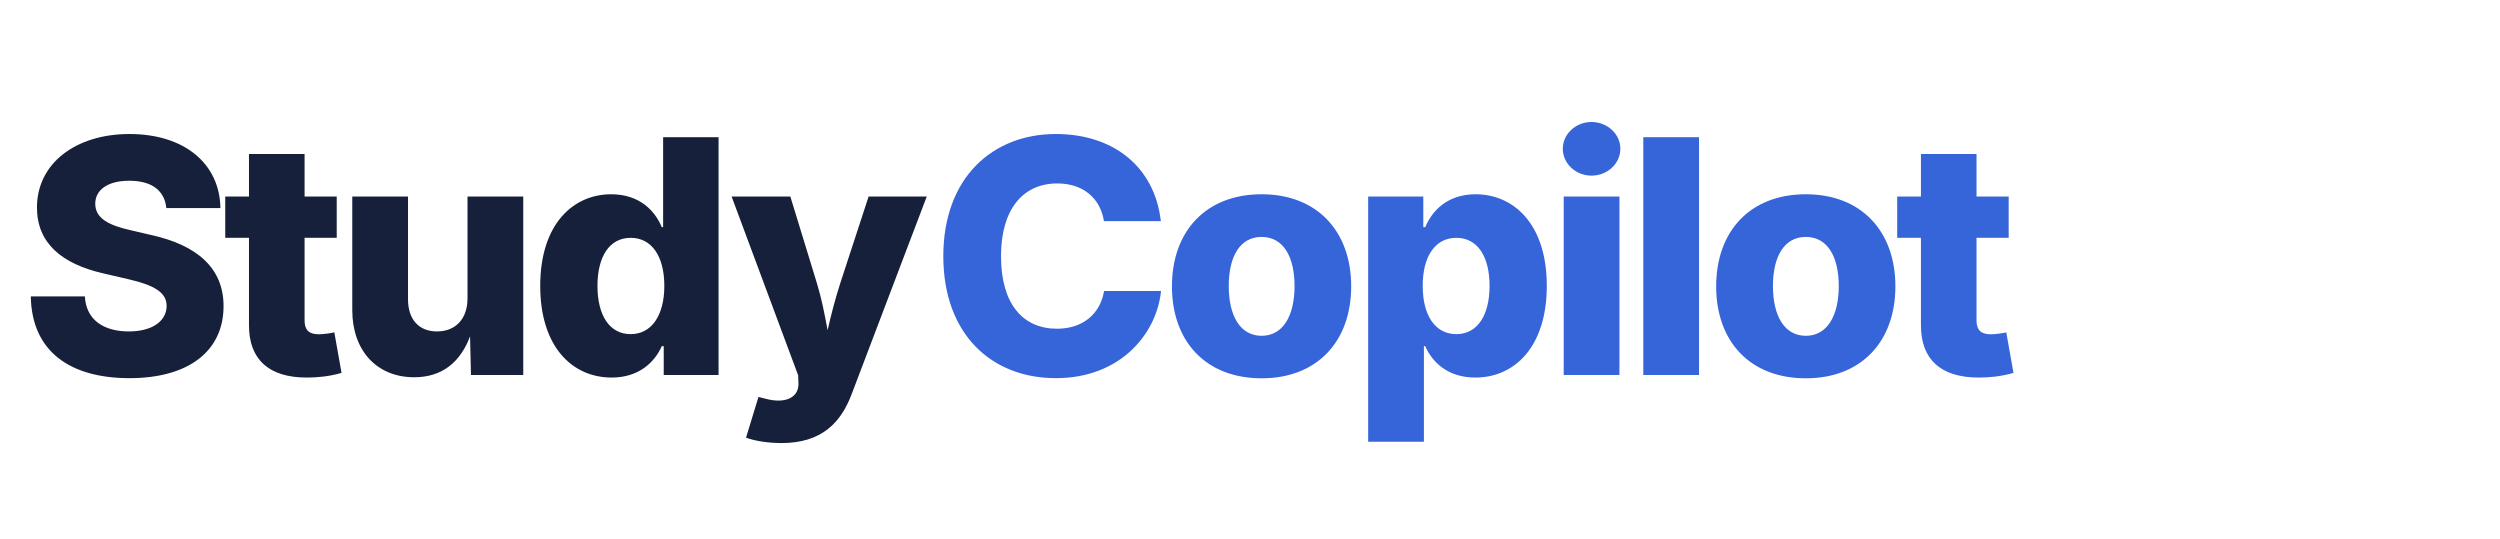
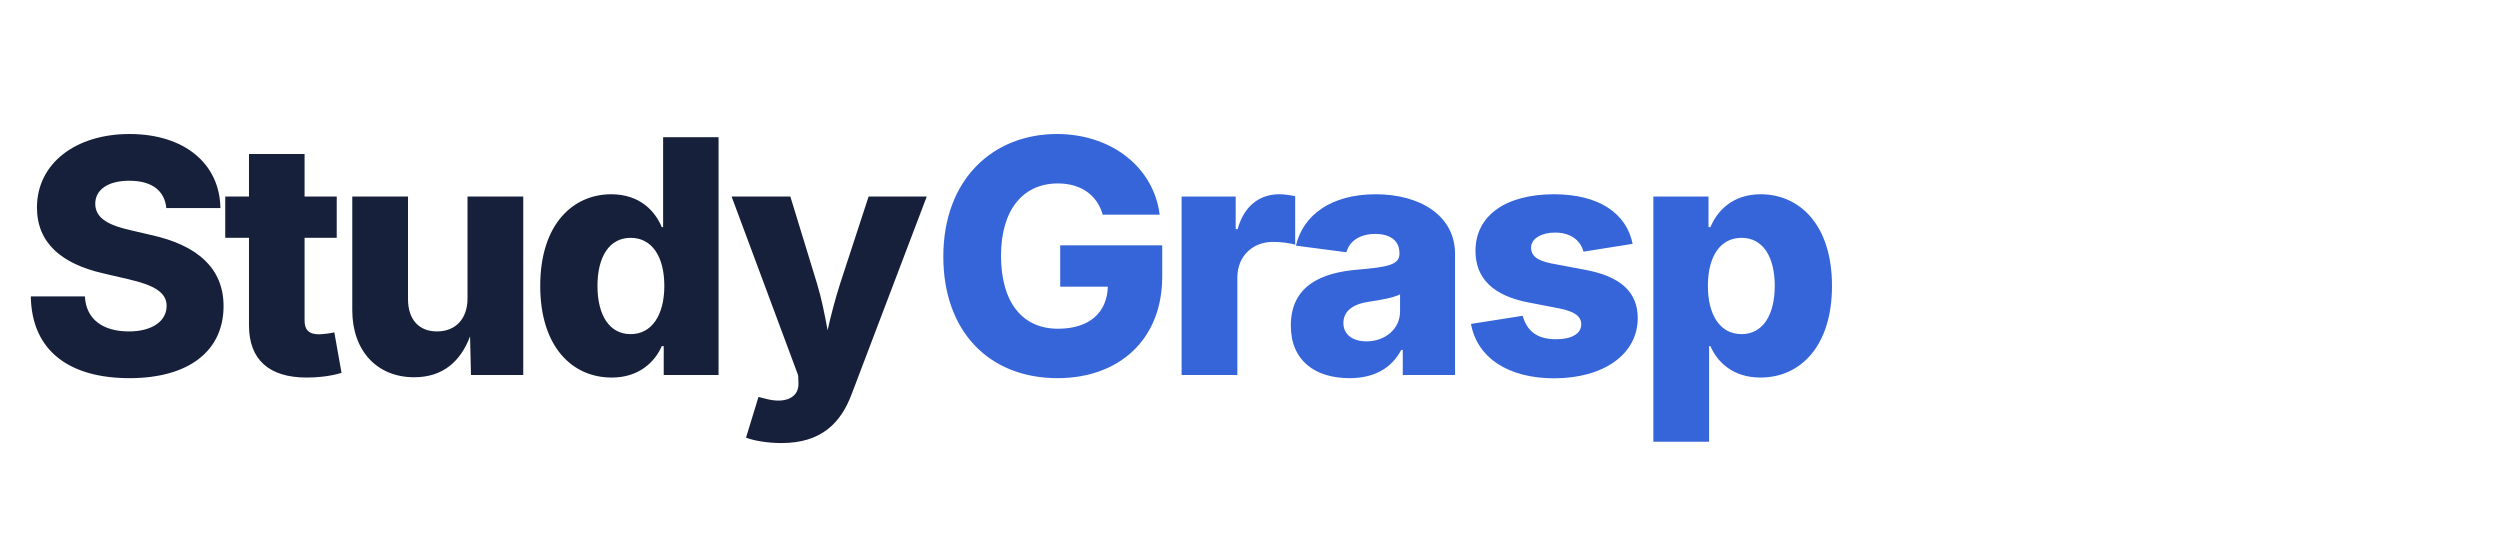
<svg xmlns="http://www.w3.org/2000/svg" viewBox="0 0 260 56" role="img" aria-labelledby="title">
-   <text x="2" y="39" font-family="Inter, Segoe UI, Arial, sans-serif" font-size="34" font-weight="800" letter-spacing="-1.35" fill="#17203A">Study<tspan fill="#3565D9">Copilot</tspan>
+   <text x="2" y="39" font-family="Inter, Segoe UI, Arial, sans-serif" font-size="34" font-weight="800" letter-spacing="-1.35" fill="#17203A">Study<tspan fill="#3565D9">Grasp</tspan>
  </text>
</svg>
